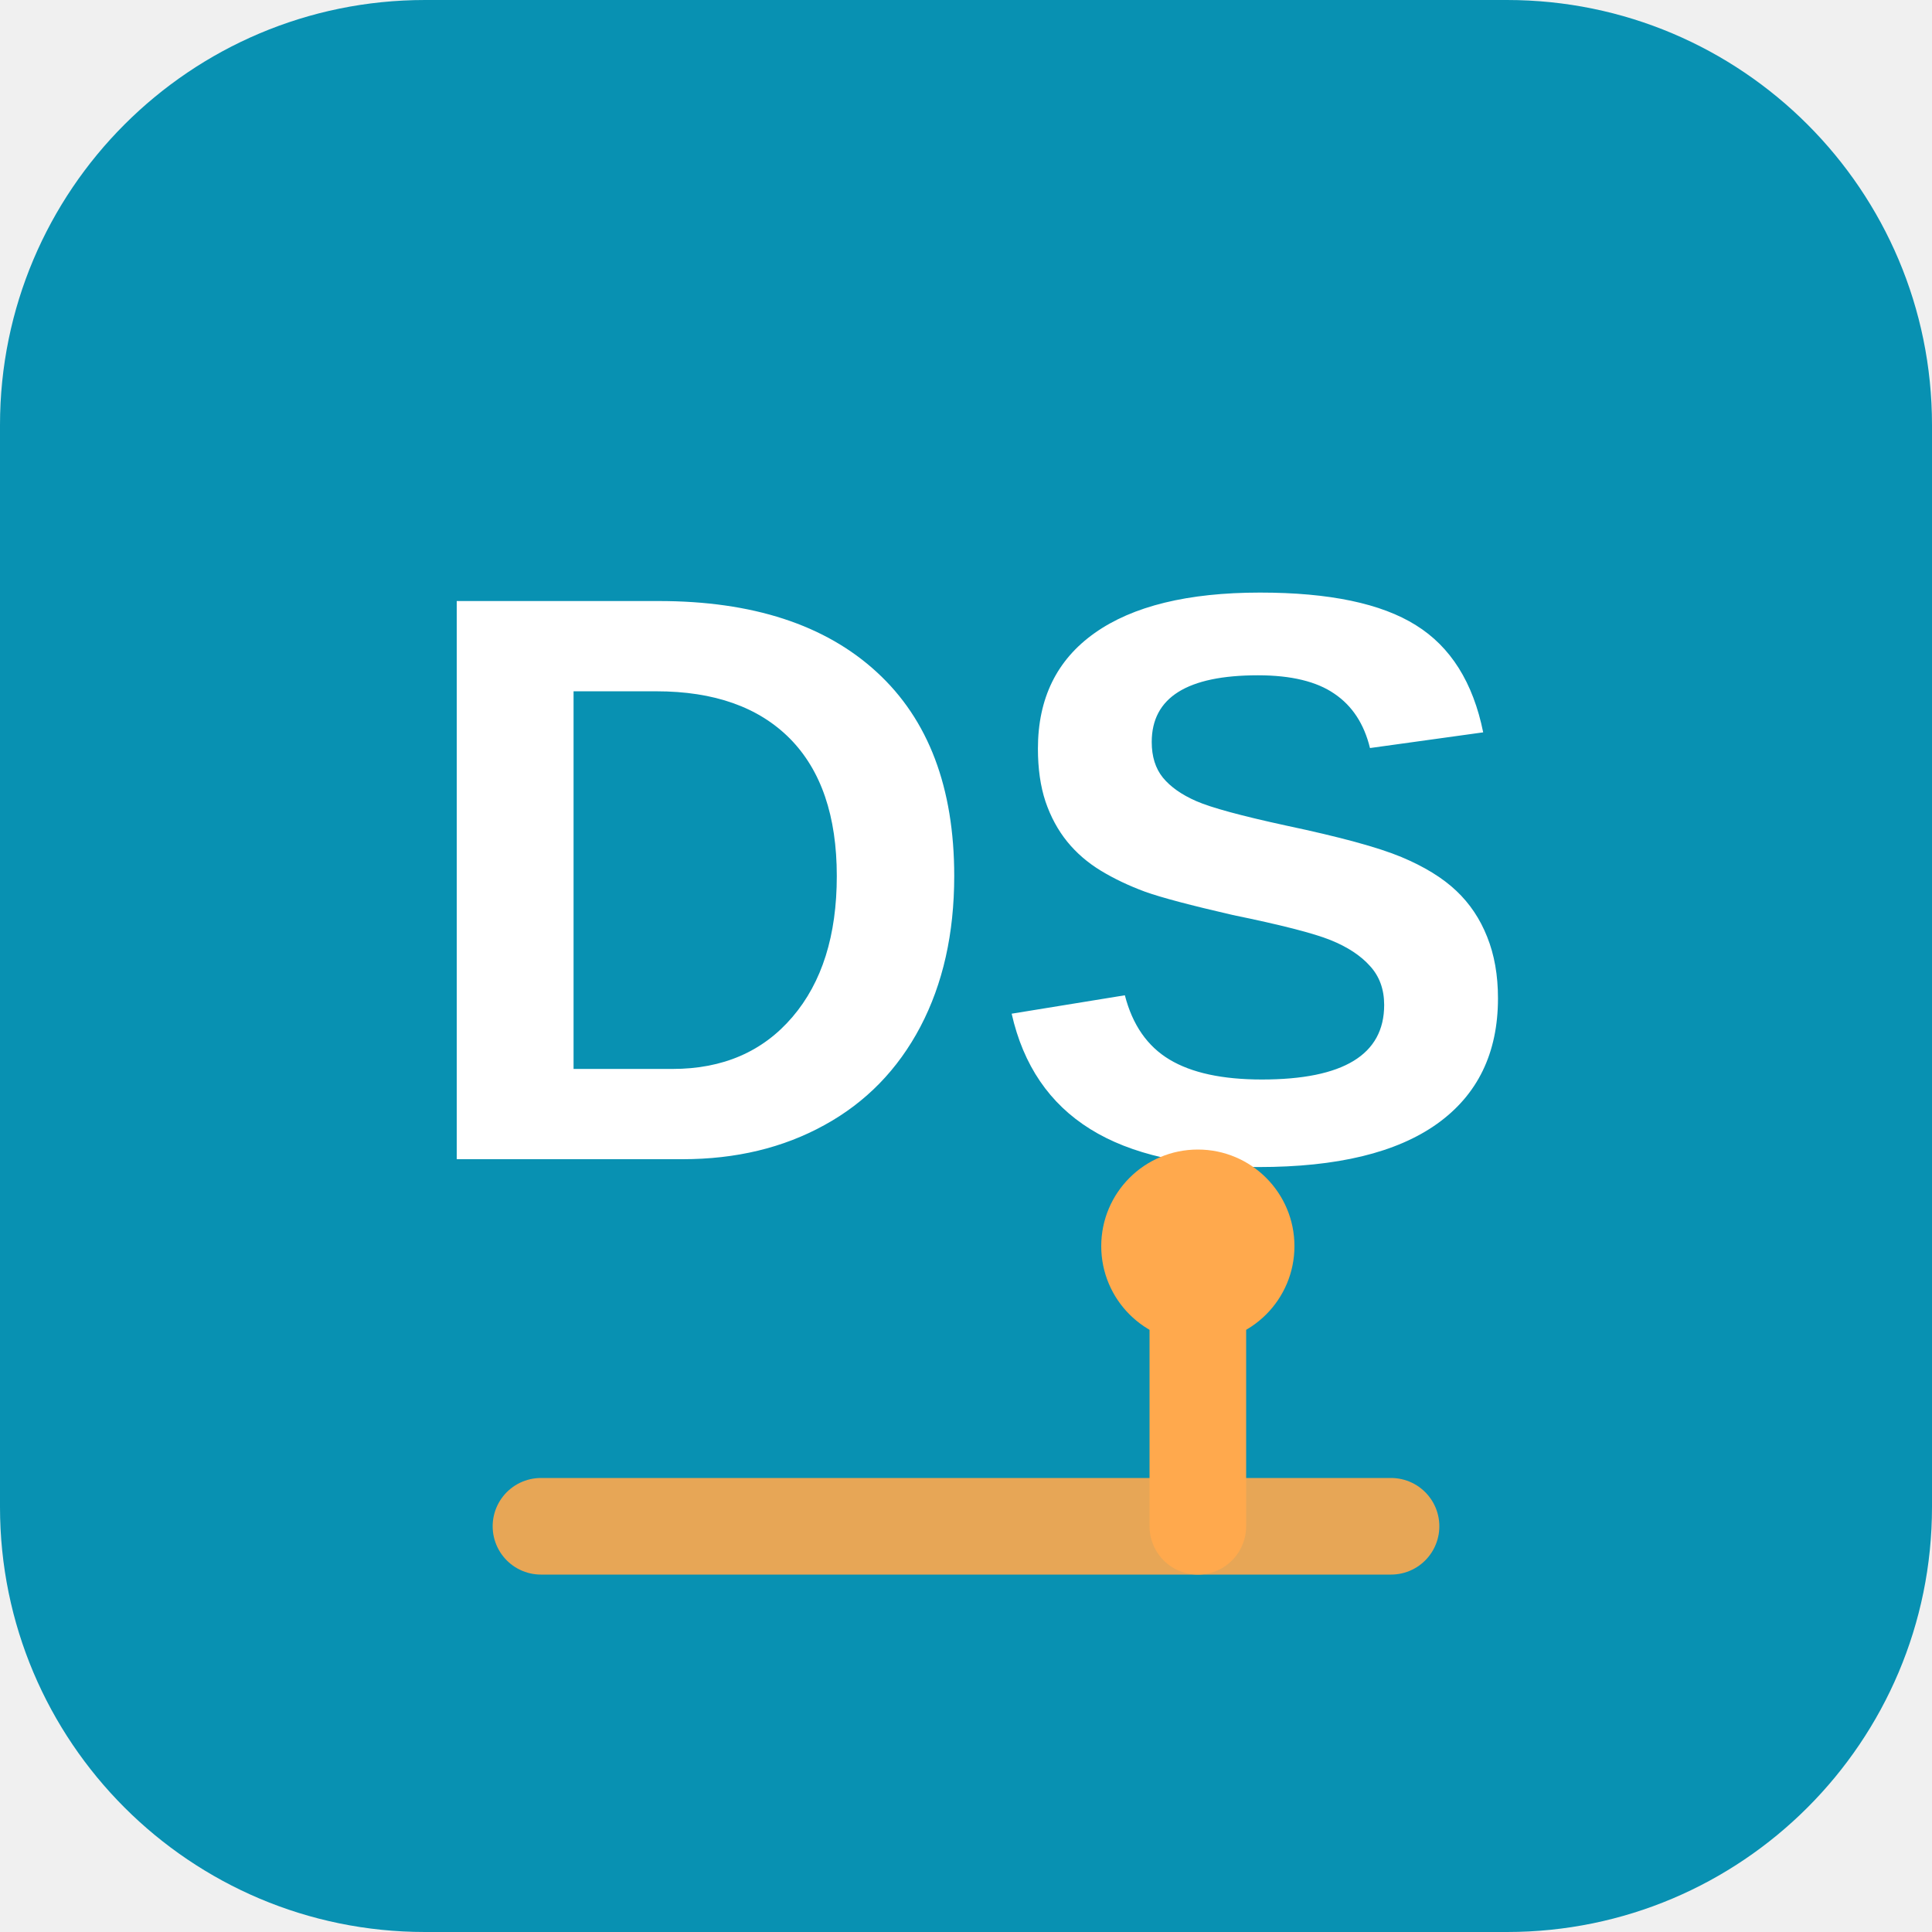
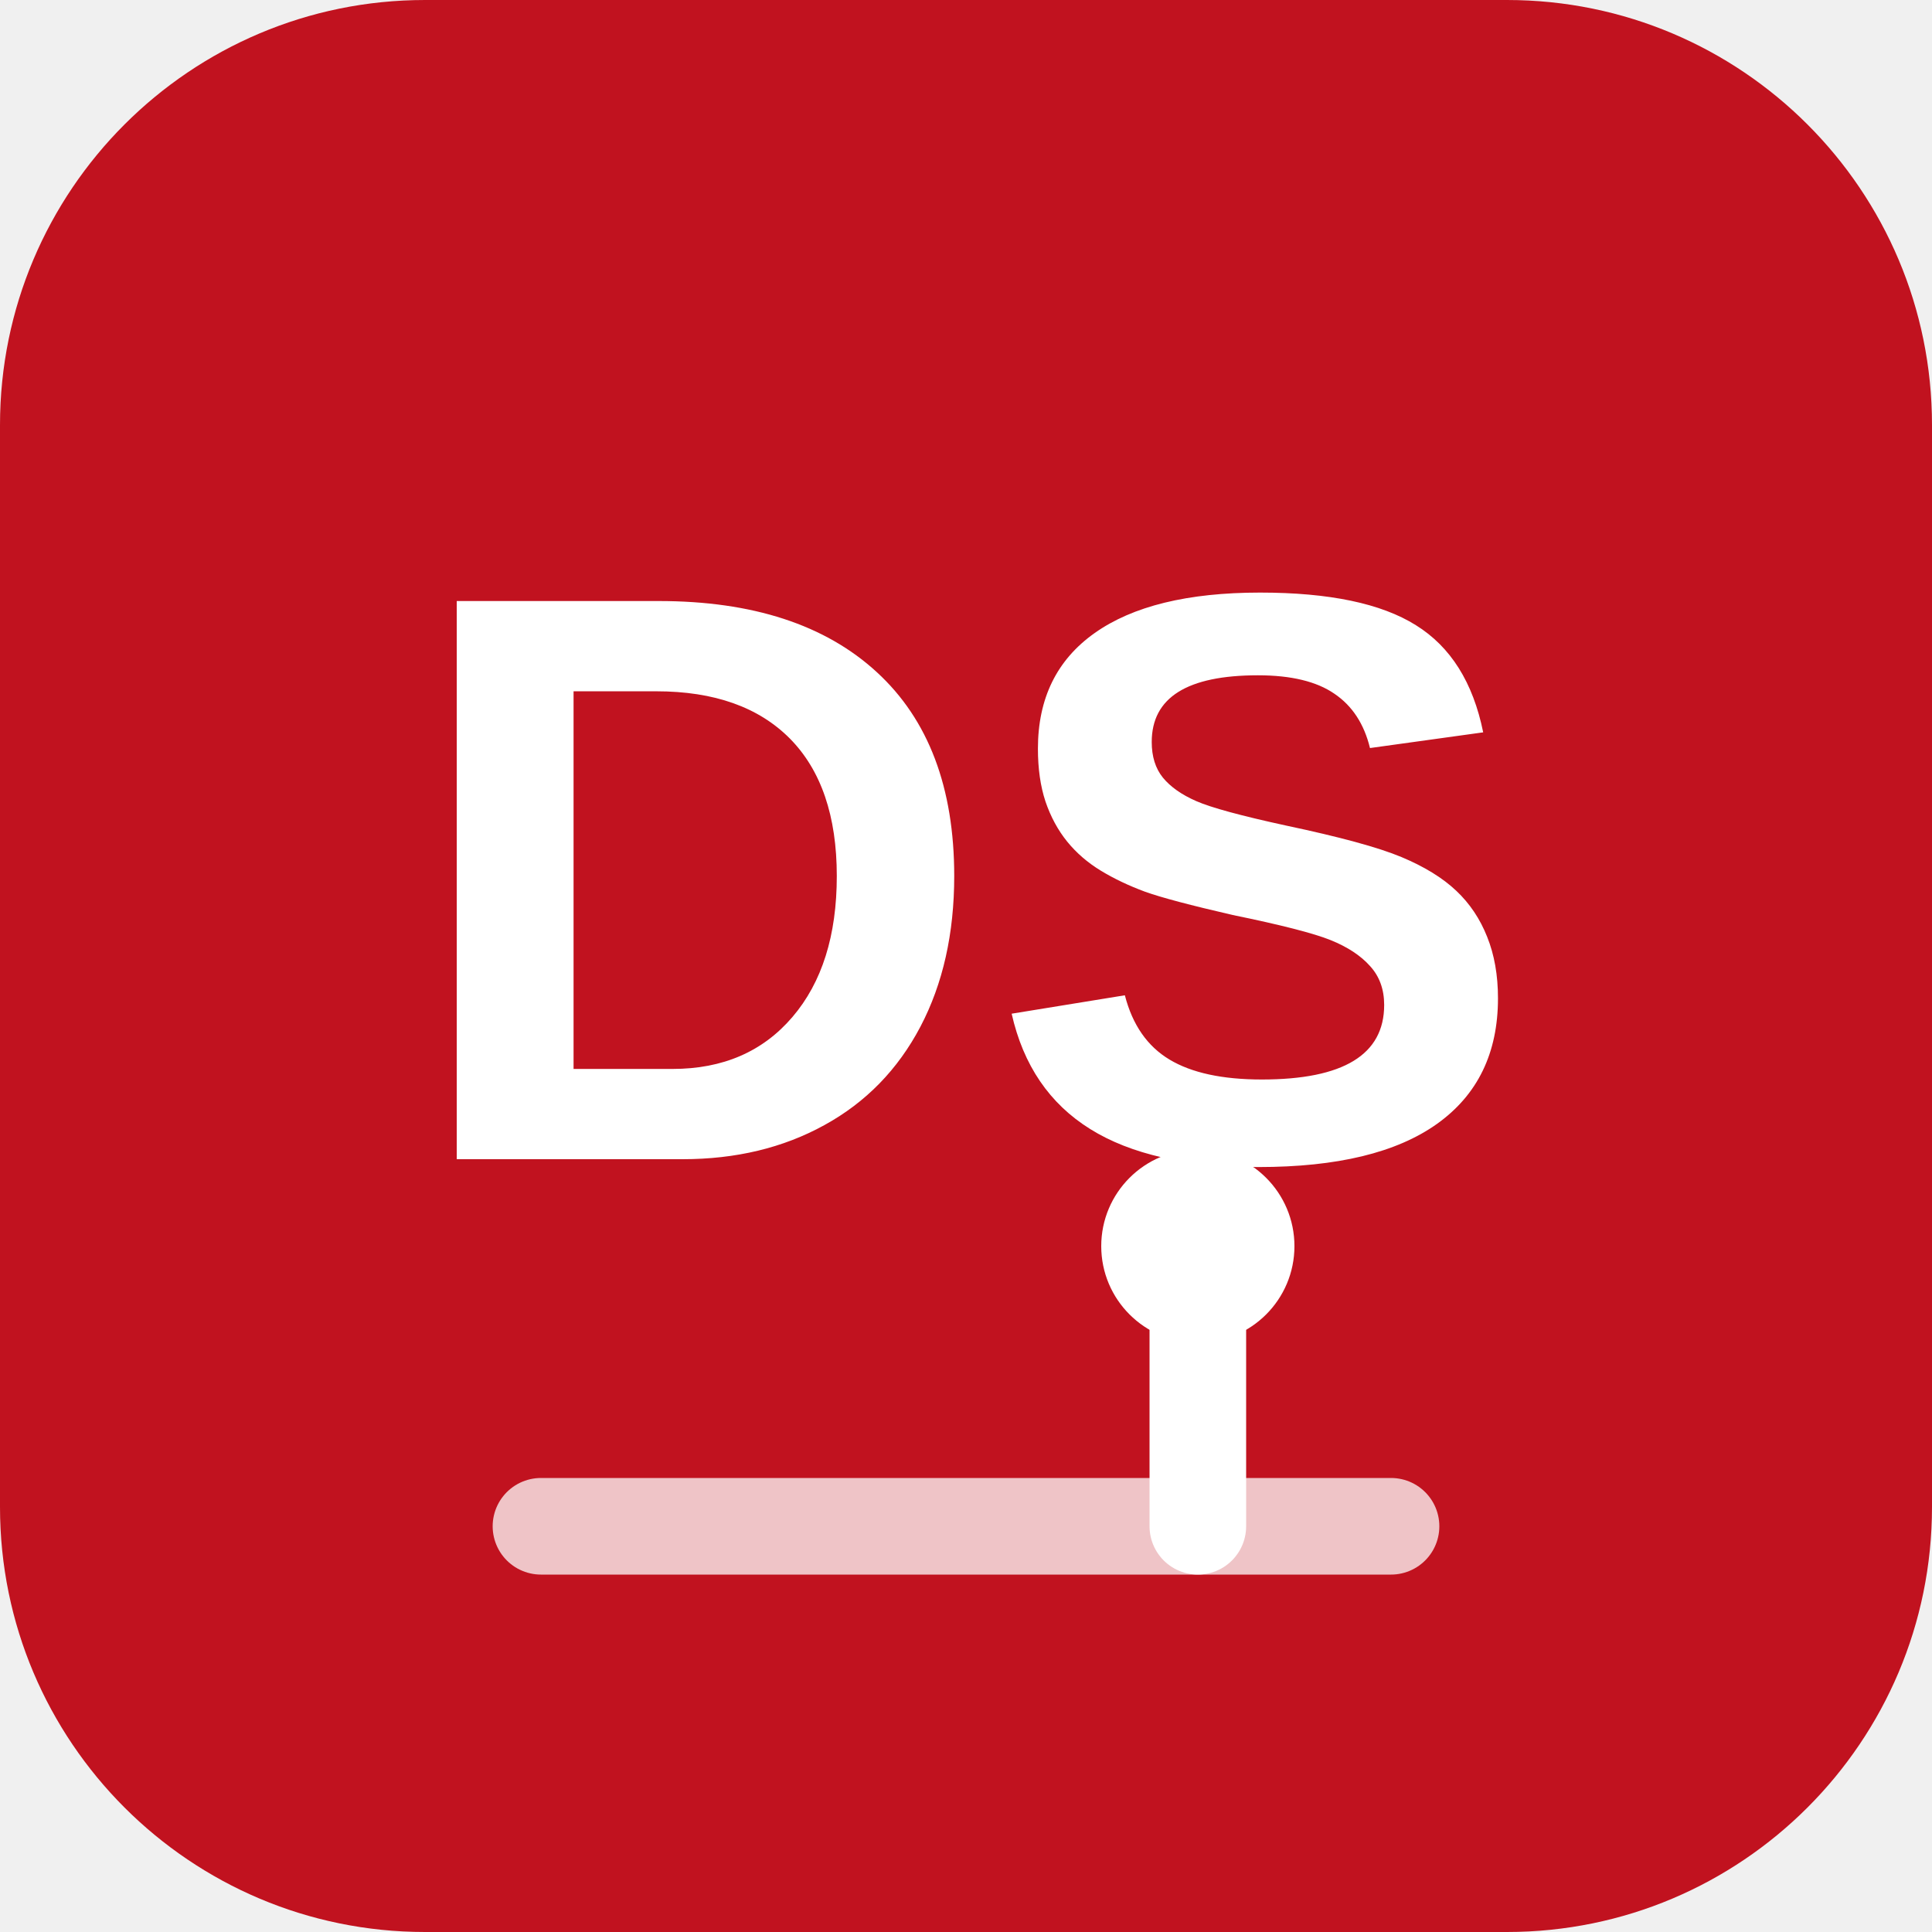
<svg xmlns="http://www.w3.org/2000/svg" viewBox="0 0 100 100" role="img" aria-label="Deepu Soman mark">
-   <rect width="100" height="100" rx="22" fill="#0891b2" />
+   <rect width="100" height="100" rx="22" fill="#C1121F" />
  <text x="50" y="60" text-anchor="middle" font-family="'IBM Plex Sans', Arial, sans-serif" font-size="42" font-weight="700" fill="#ffffff">DS</text>
-   <line x1="28" y1="79" x2="72" y2="79" stroke="#ffa94d" stroke-width="5" stroke-linecap="round" opacity="0.9" />
-   <line x1="62" y1="79" x2="62" y2="68" stroke="#ffa94d" stroke-width="5" stroke-linecap="round" />
-   <circle cx="62" cy="64.5" r="5" fill="#ffa94d" />
+   <line x1="28" y1="79" x2="72" y2="79" stroke="#ffffff" stroke-width="5" stroke-linecap="round" opacity="0.75" />
+   <line x1="62" y1="79" x2="62" y2="68" stroke="#ffffff" stroke-width="5" stroke-linecap="round" />
+   <circle cx="62" cy="64.5" r="5" fill="#ffffff" />
</svg>
